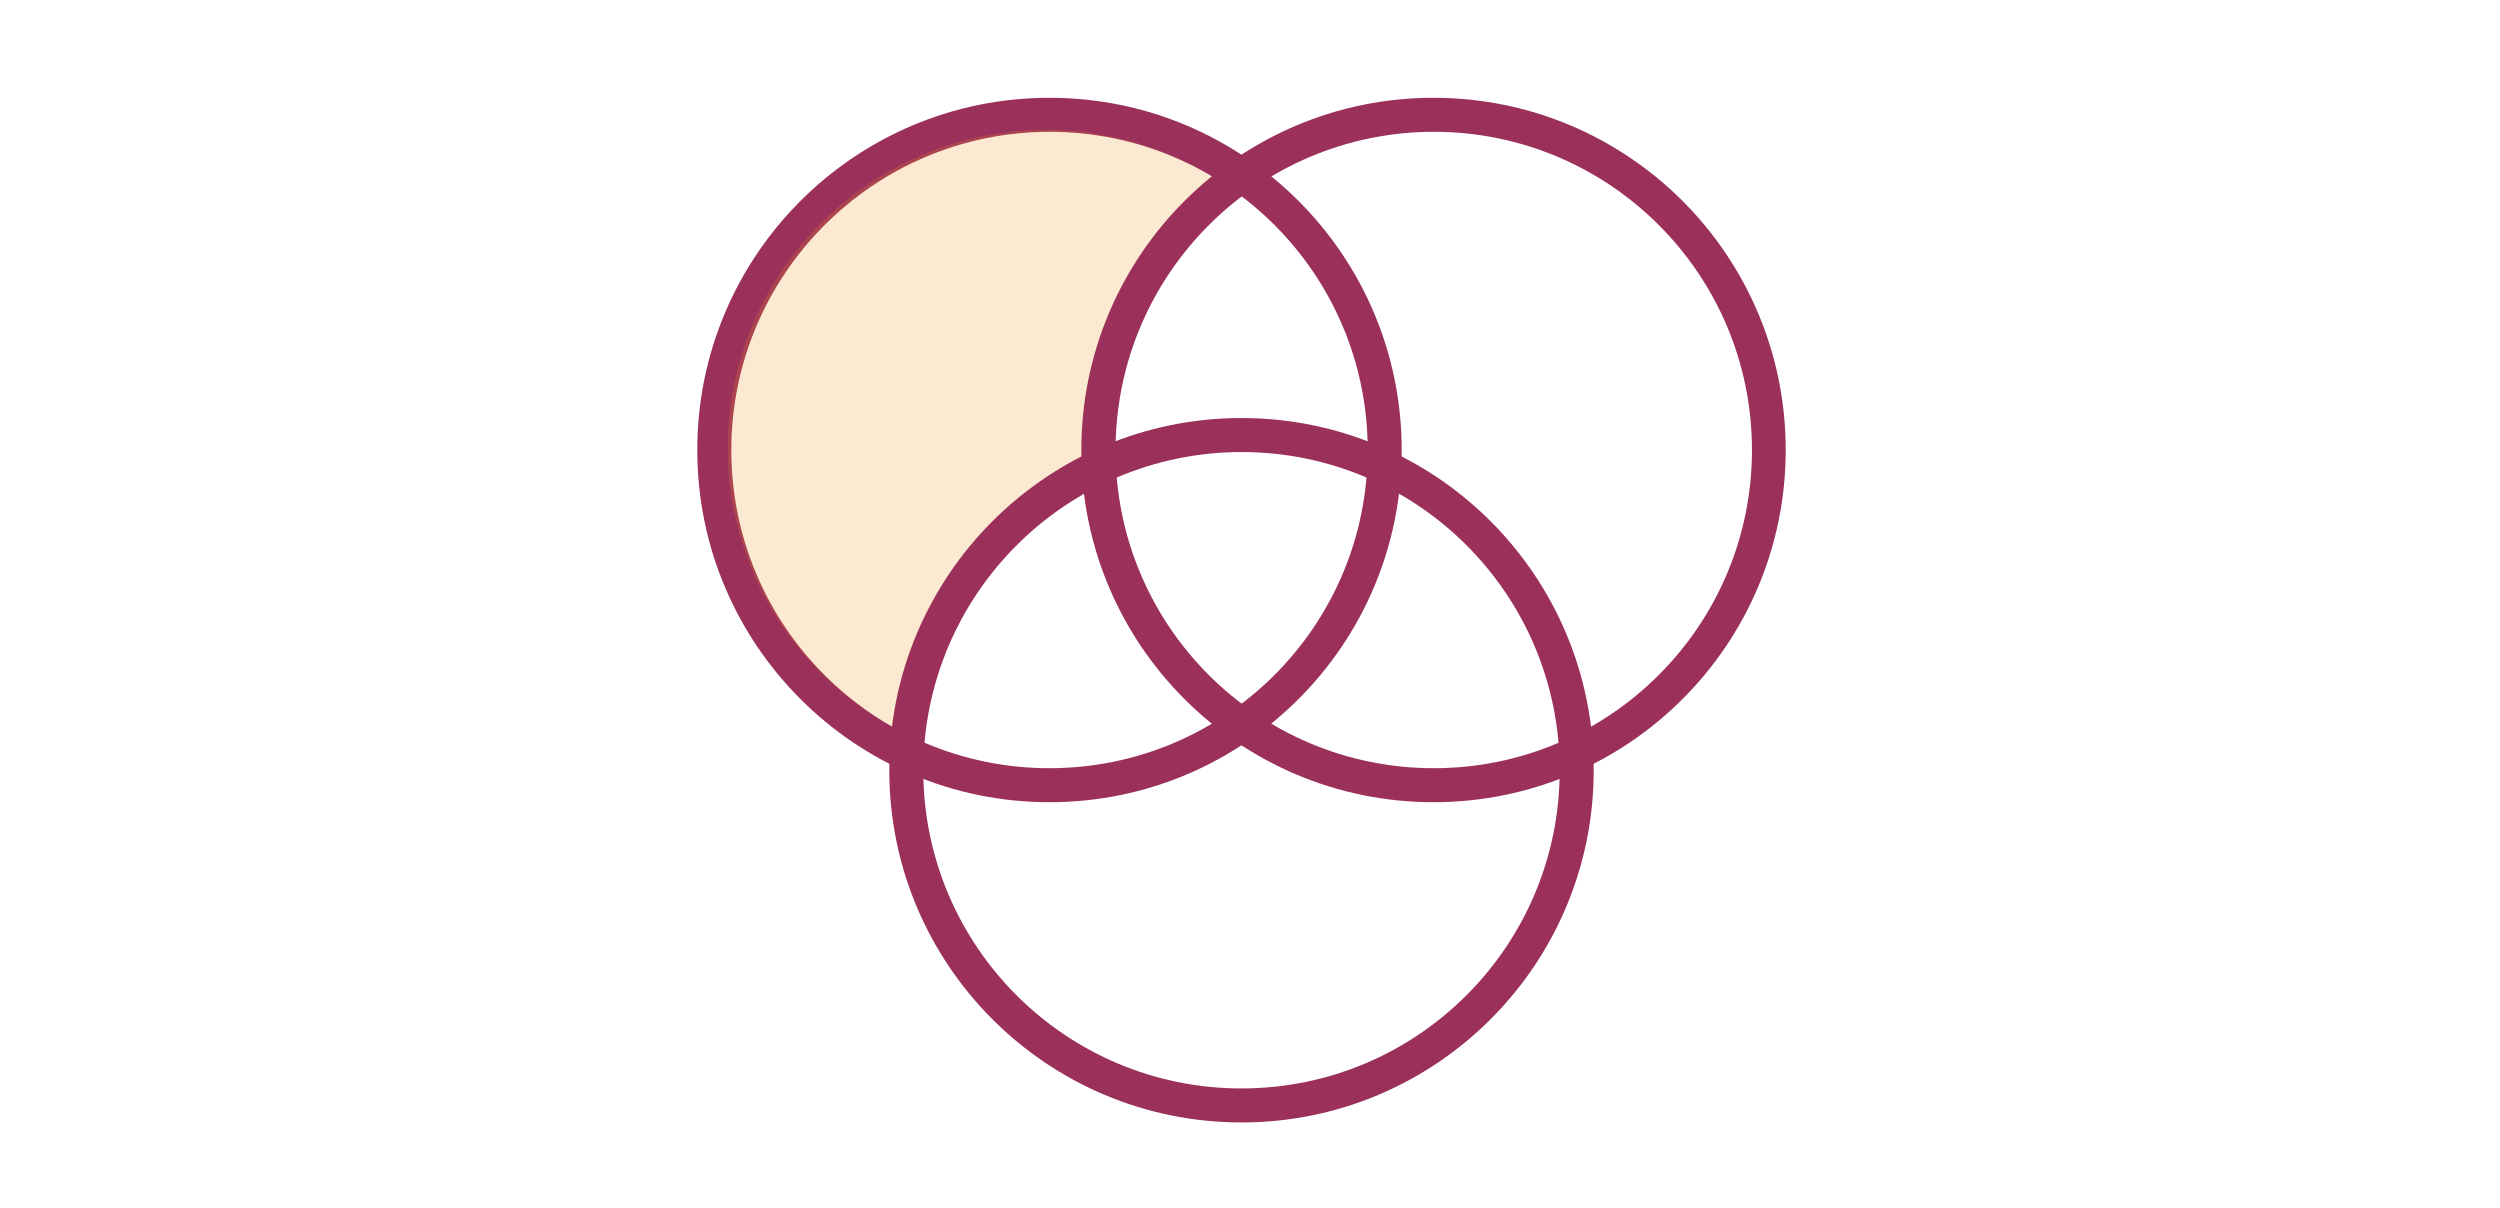
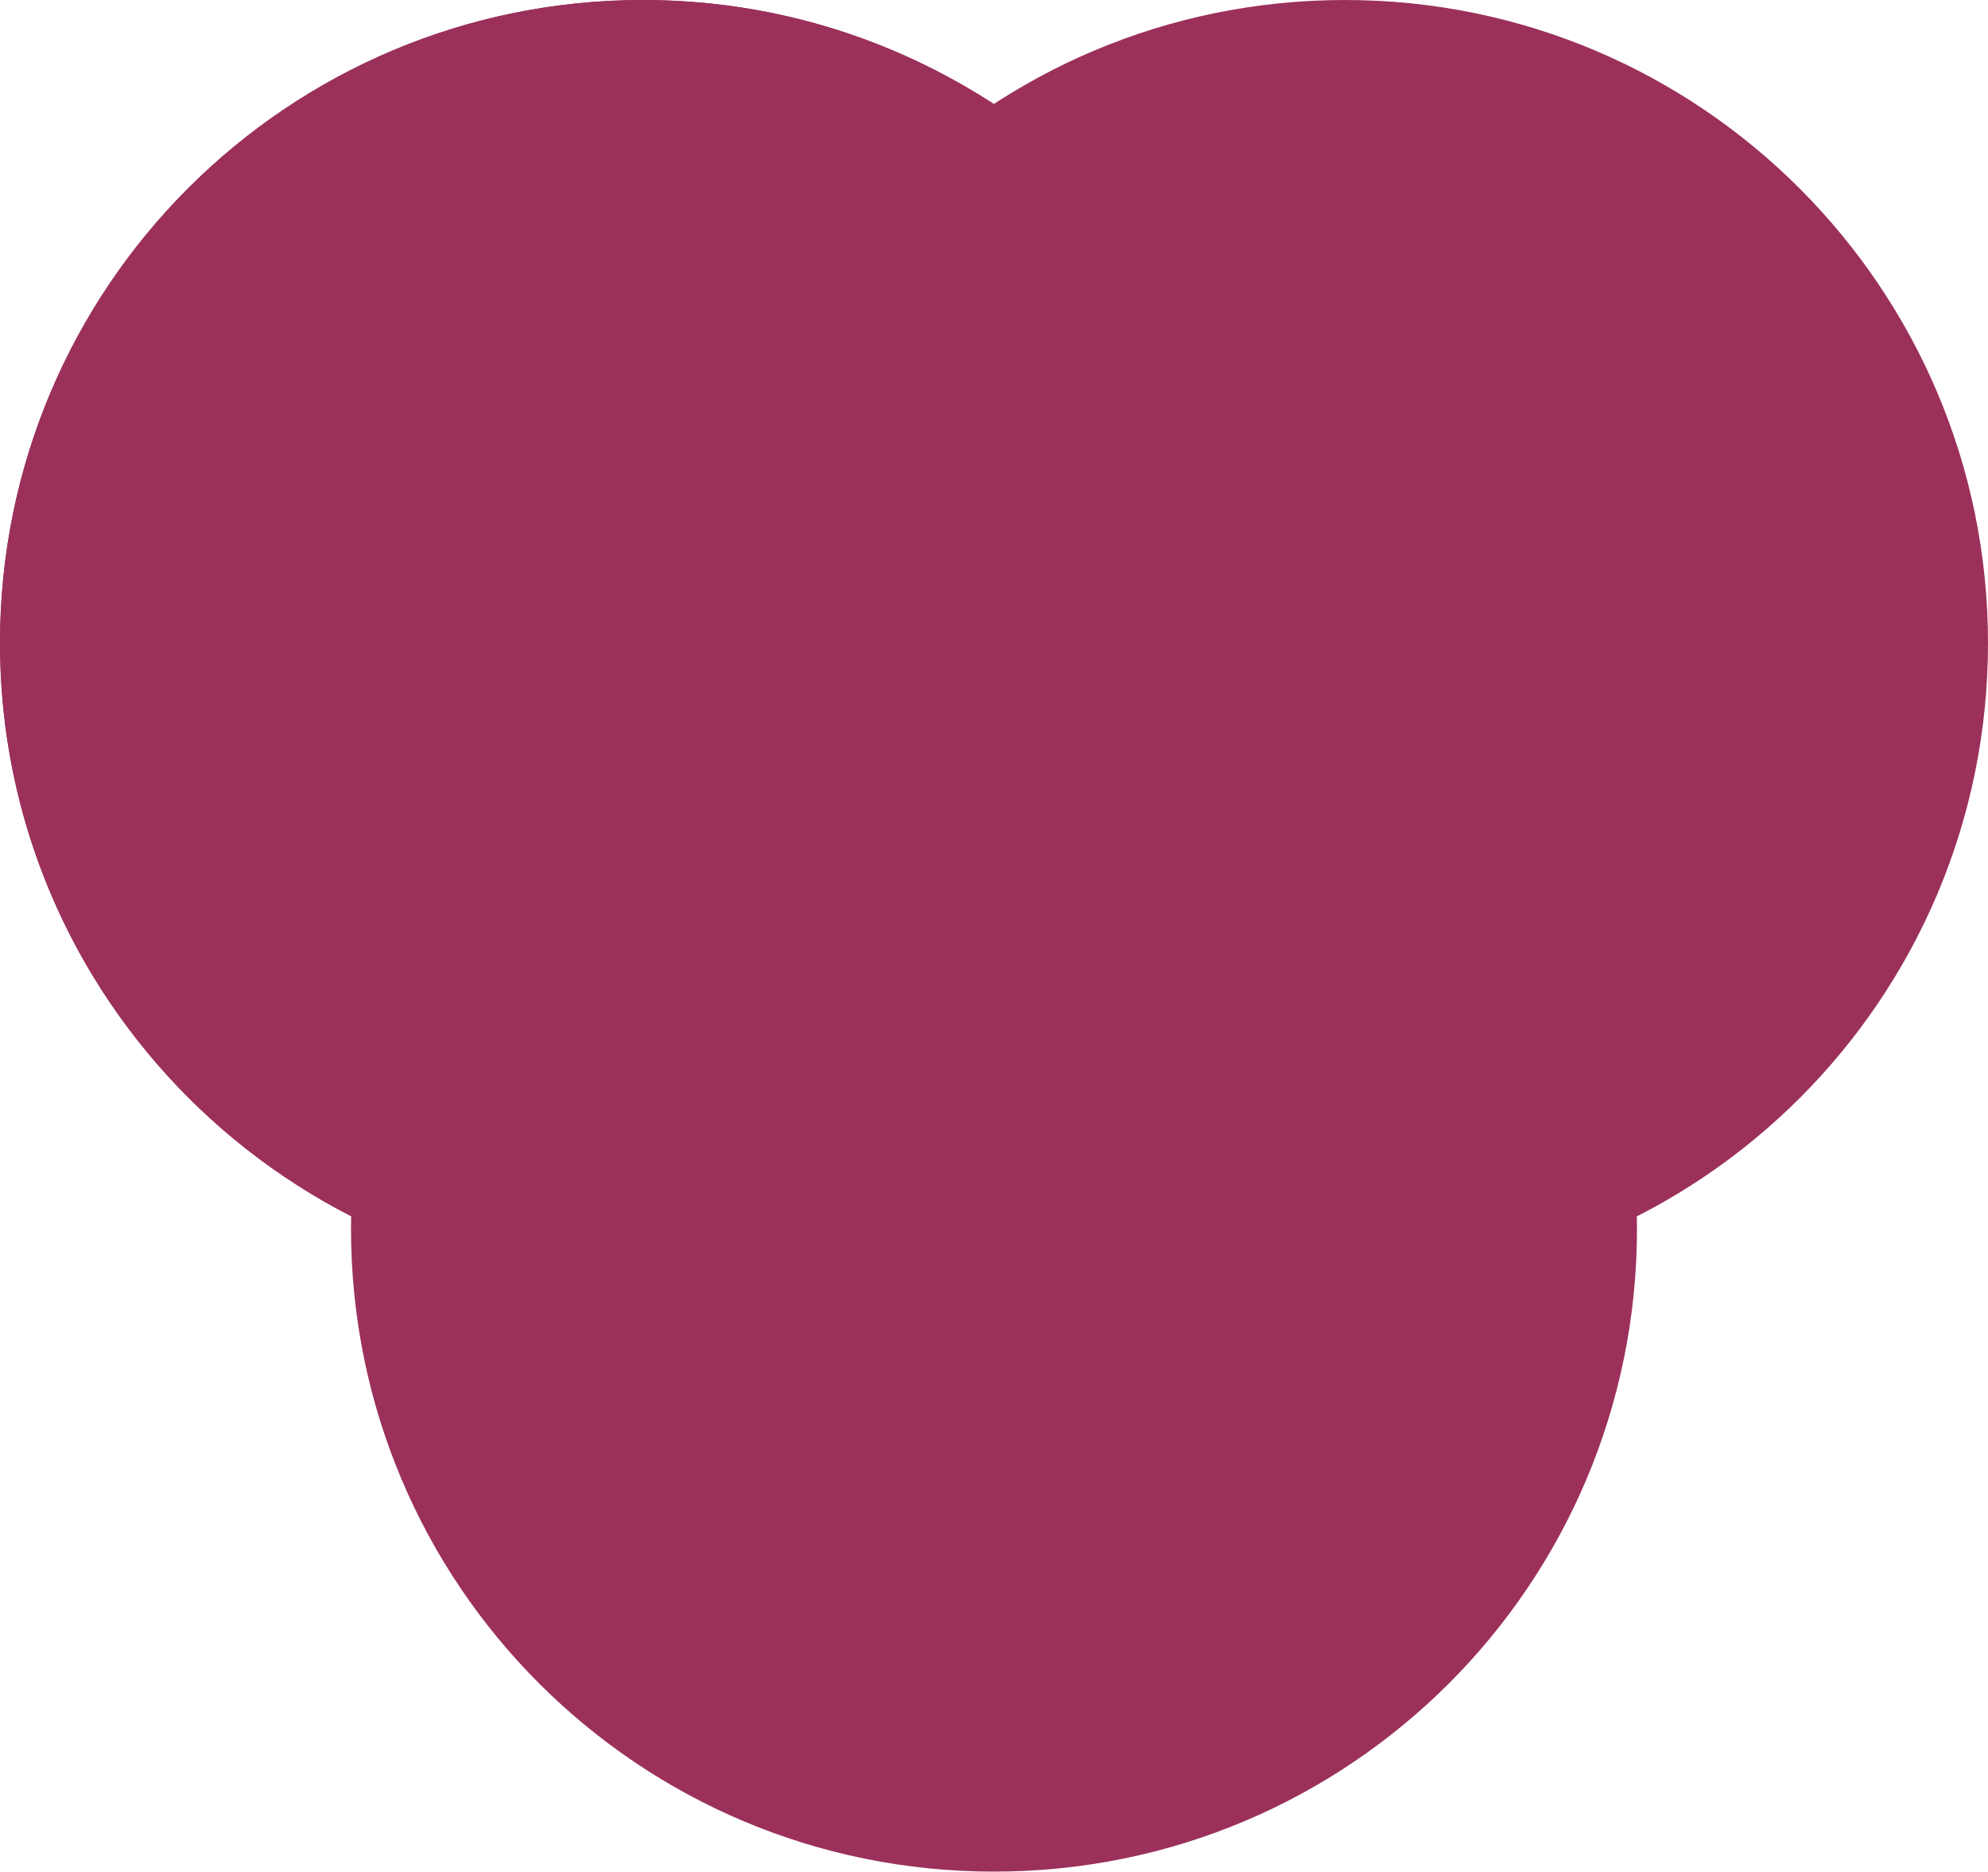
- <svg xmlns="http://www.w3.org/2000/svg" id="Layer_1" data-name="Layer 1" viewBox="0 0 294 142">
-   <defs>
-     <style>.cls-1{fill:transparent;}.cls-2{fill:#9b315b;}.cls-3{fill:#e9931c;opacity:0.2;}</style>
-   </defs>
-   <rect class="cls-1" width="294" height="142" />
-   <path class="cls-2" d="M123.42,15.5A37.42,37.42,0,1,1,86,52.92,37.46,37.46,0,0,1,123.42,15.5m0-4a41.42,41.42,0,1,0,41.42,41.42A41.42,41.42,0,0,0,123.42,11.5Z" />
-   <path class="cls-2" d="M168.61,15.5a37.42,37.42,0,1,1-37.42,37.42A37.46,37.46,0,0,1,168.61,15.5m0-4A41.42,41.42,0,1,0,210,52.92,41.42,41.42,0,0,0,168.61,11.5Z" />
-   <path class="cls-2" d="M146,53.16a37.42,37.42,0,1,1-37.42,37.42A37.46,37.46,0,0,1,146,53.16m0-4a41.42,41.42,0,1,0,41.42,41.42A41.42,41.42,0,0,0,146,49.16Z" />
-   <path class="cls-3" d="M127.18,53.68c0-.25,0-.5,0-.75a41.33,41.33,0,0,1,15.33-32.16,37.41,37.41,0,1,0-37.59,64.67A41.43,41.43,0,0,1,127.18,53.68Z" />
+ <svg xmlns="http://www.w3.org/2000/svg" version="1.1" id="Layer_1" x="0px" y="0px" viewBox="0 0 128 120.5" style="enable-background:new 0 0 128 120.5;" xml:space="preserve">
+   <style type="text/css">
+ 	.st0{fill:#9B315B;}
+ </style>
+   <circle id="top-left" class="st0" cx="41.4" cy="41.4" r="41.4" />
+   <g>
+     <path id="top-right" class="st0" d="M86.6,0C63.7,0,45.2,18.5,45.2,41.4c0,22.9,18.5,41.4,41.4,41.4c22.9,0,41.4-18.5,41.4-41.4   c0,0,0,0,0,0C128,18.6,109.5,0,86.6,0z" />
+     <path id="bottom" class="st0" d="M64,37.7c-22.9,0-41.4,18.5-41.4,41.4s18.5,41.4,41.4,41.4s41.4-18.5,41.4-41.4S86.9,37.7,64,37.7   L64,37.7z" />
+   </g>
+   <path id="top-left-diff" class="st0" d="M45.2,42.2c0-0.3,0-0.5,0-0.8c0-14.5,7.5-27.3,18.8-34.7C57.5,2.5,49.8,0,41.4,0  C18.5,0,0,18.5,0,41.4c0,16.1,9.2,30,22.6,36.9C22.9,62.5,32,48.9,45.2,42.2z" />
</svg>
